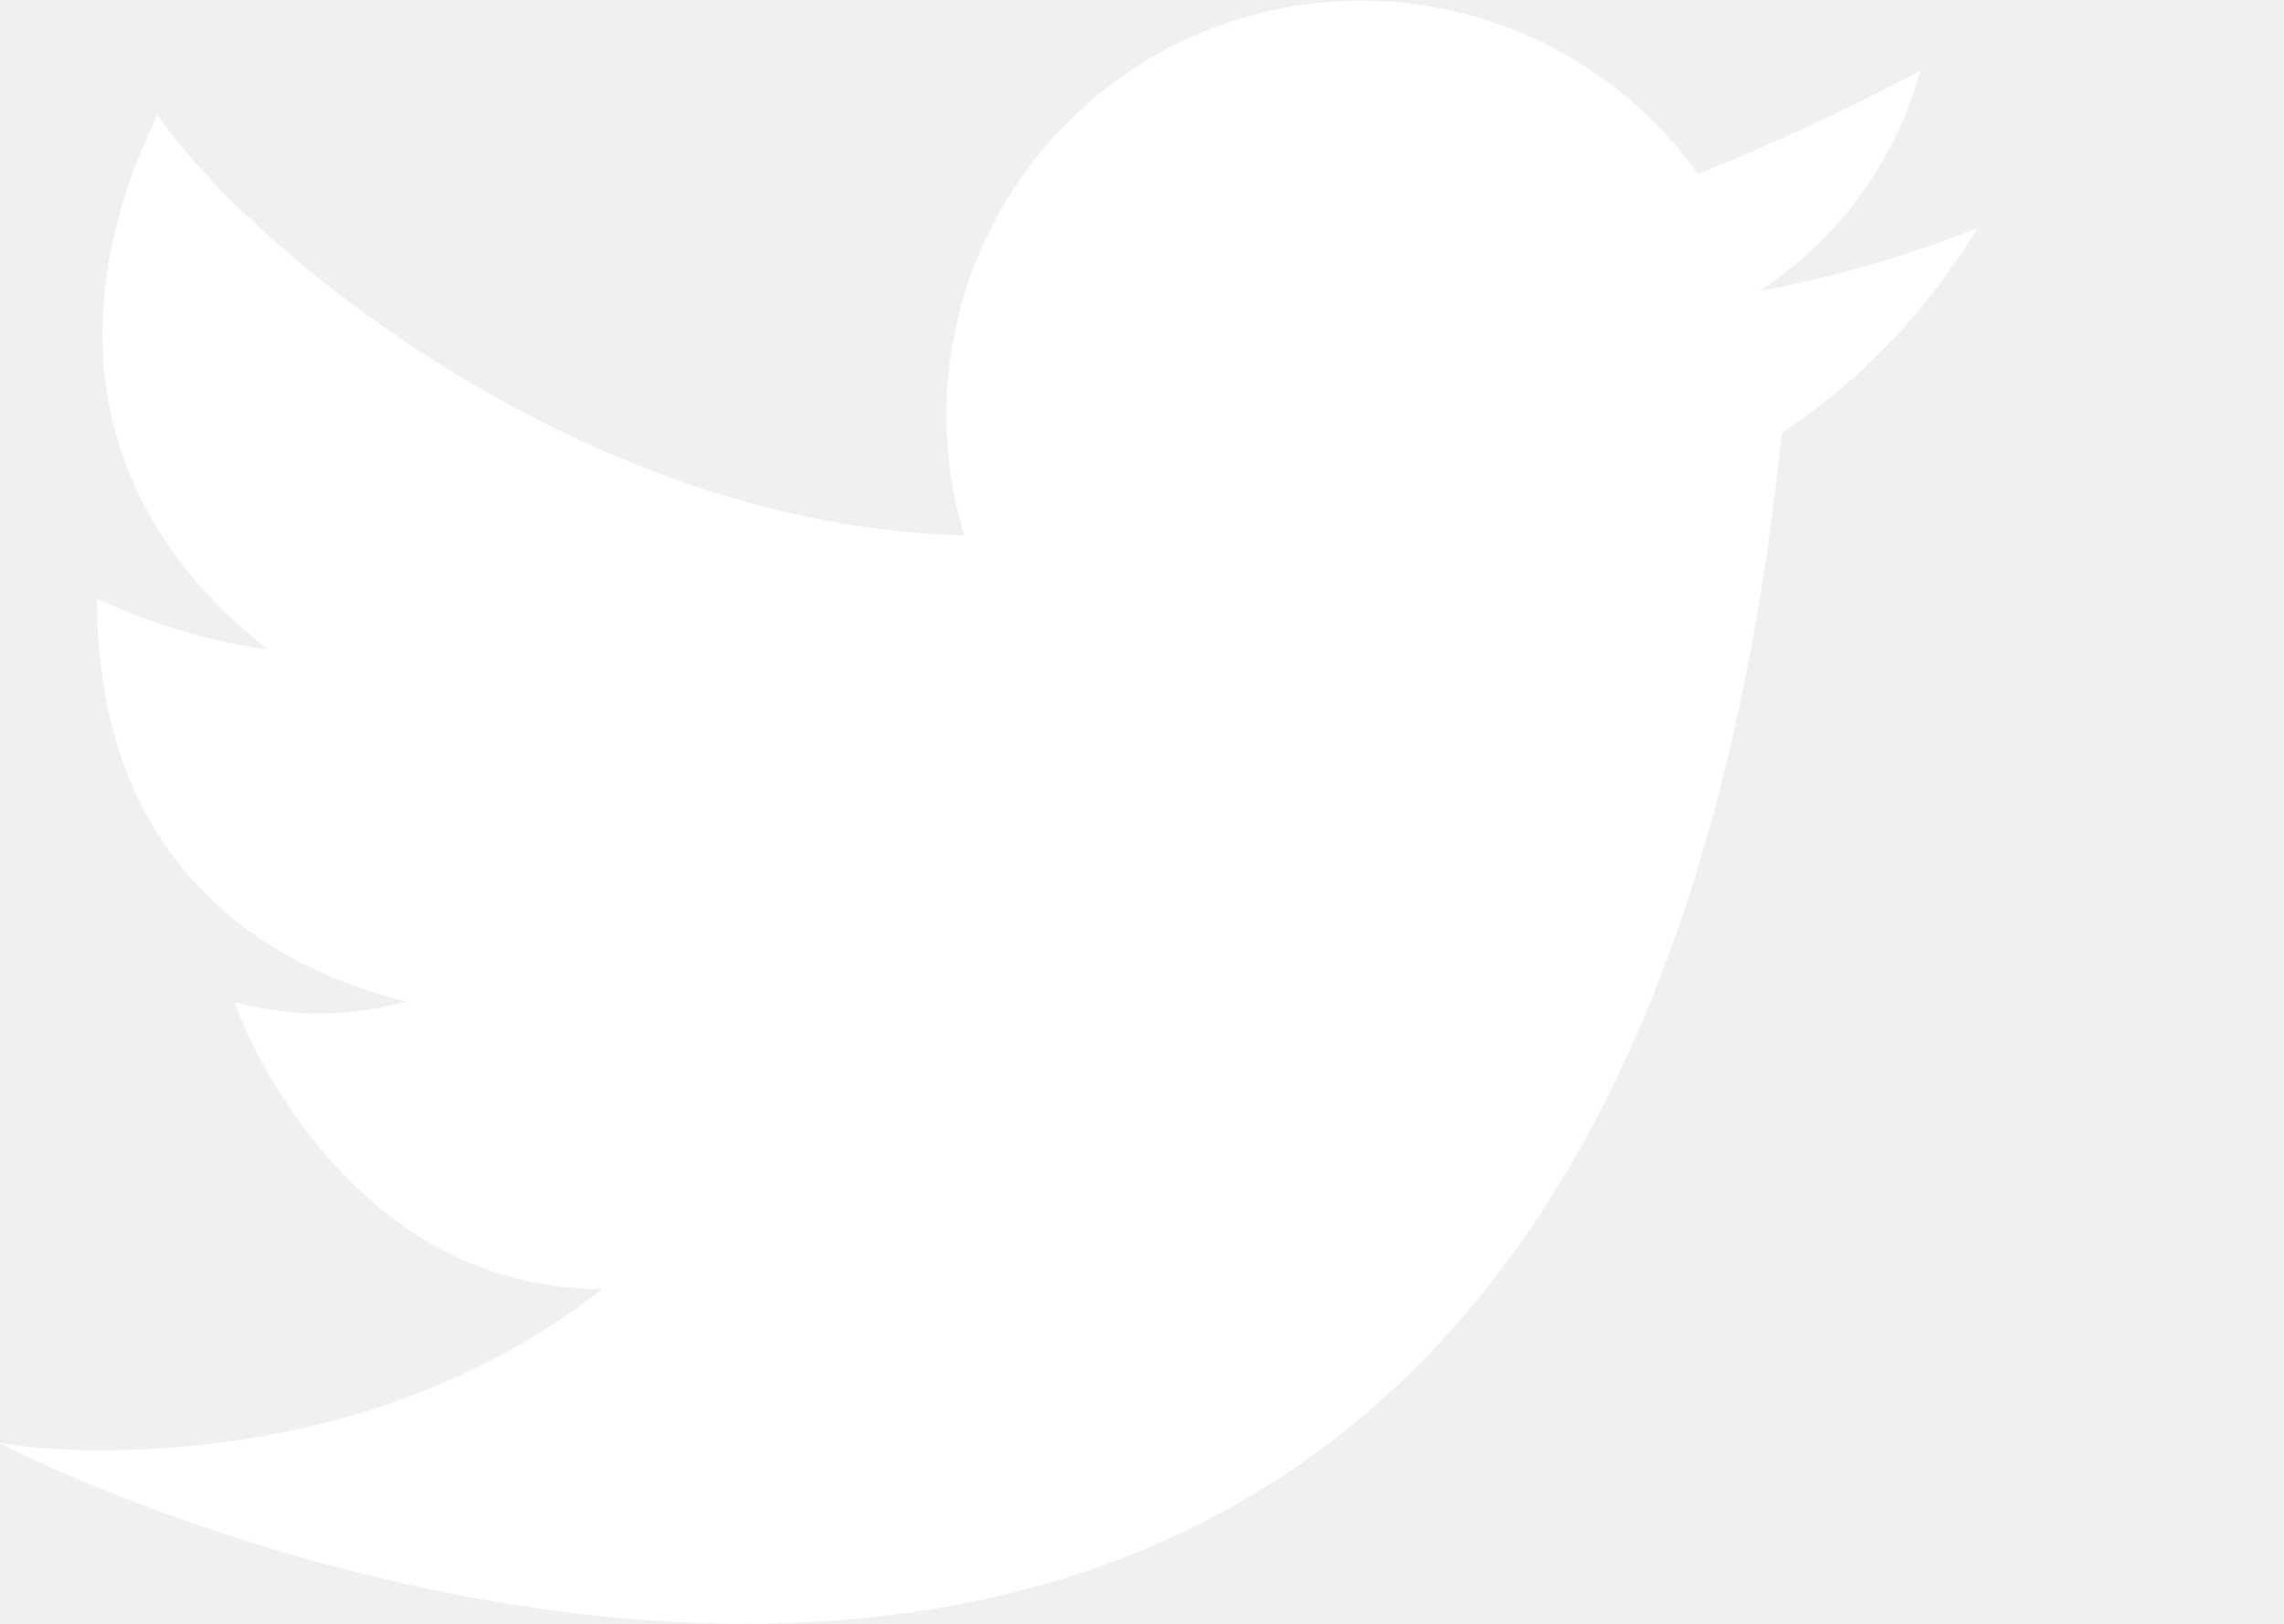
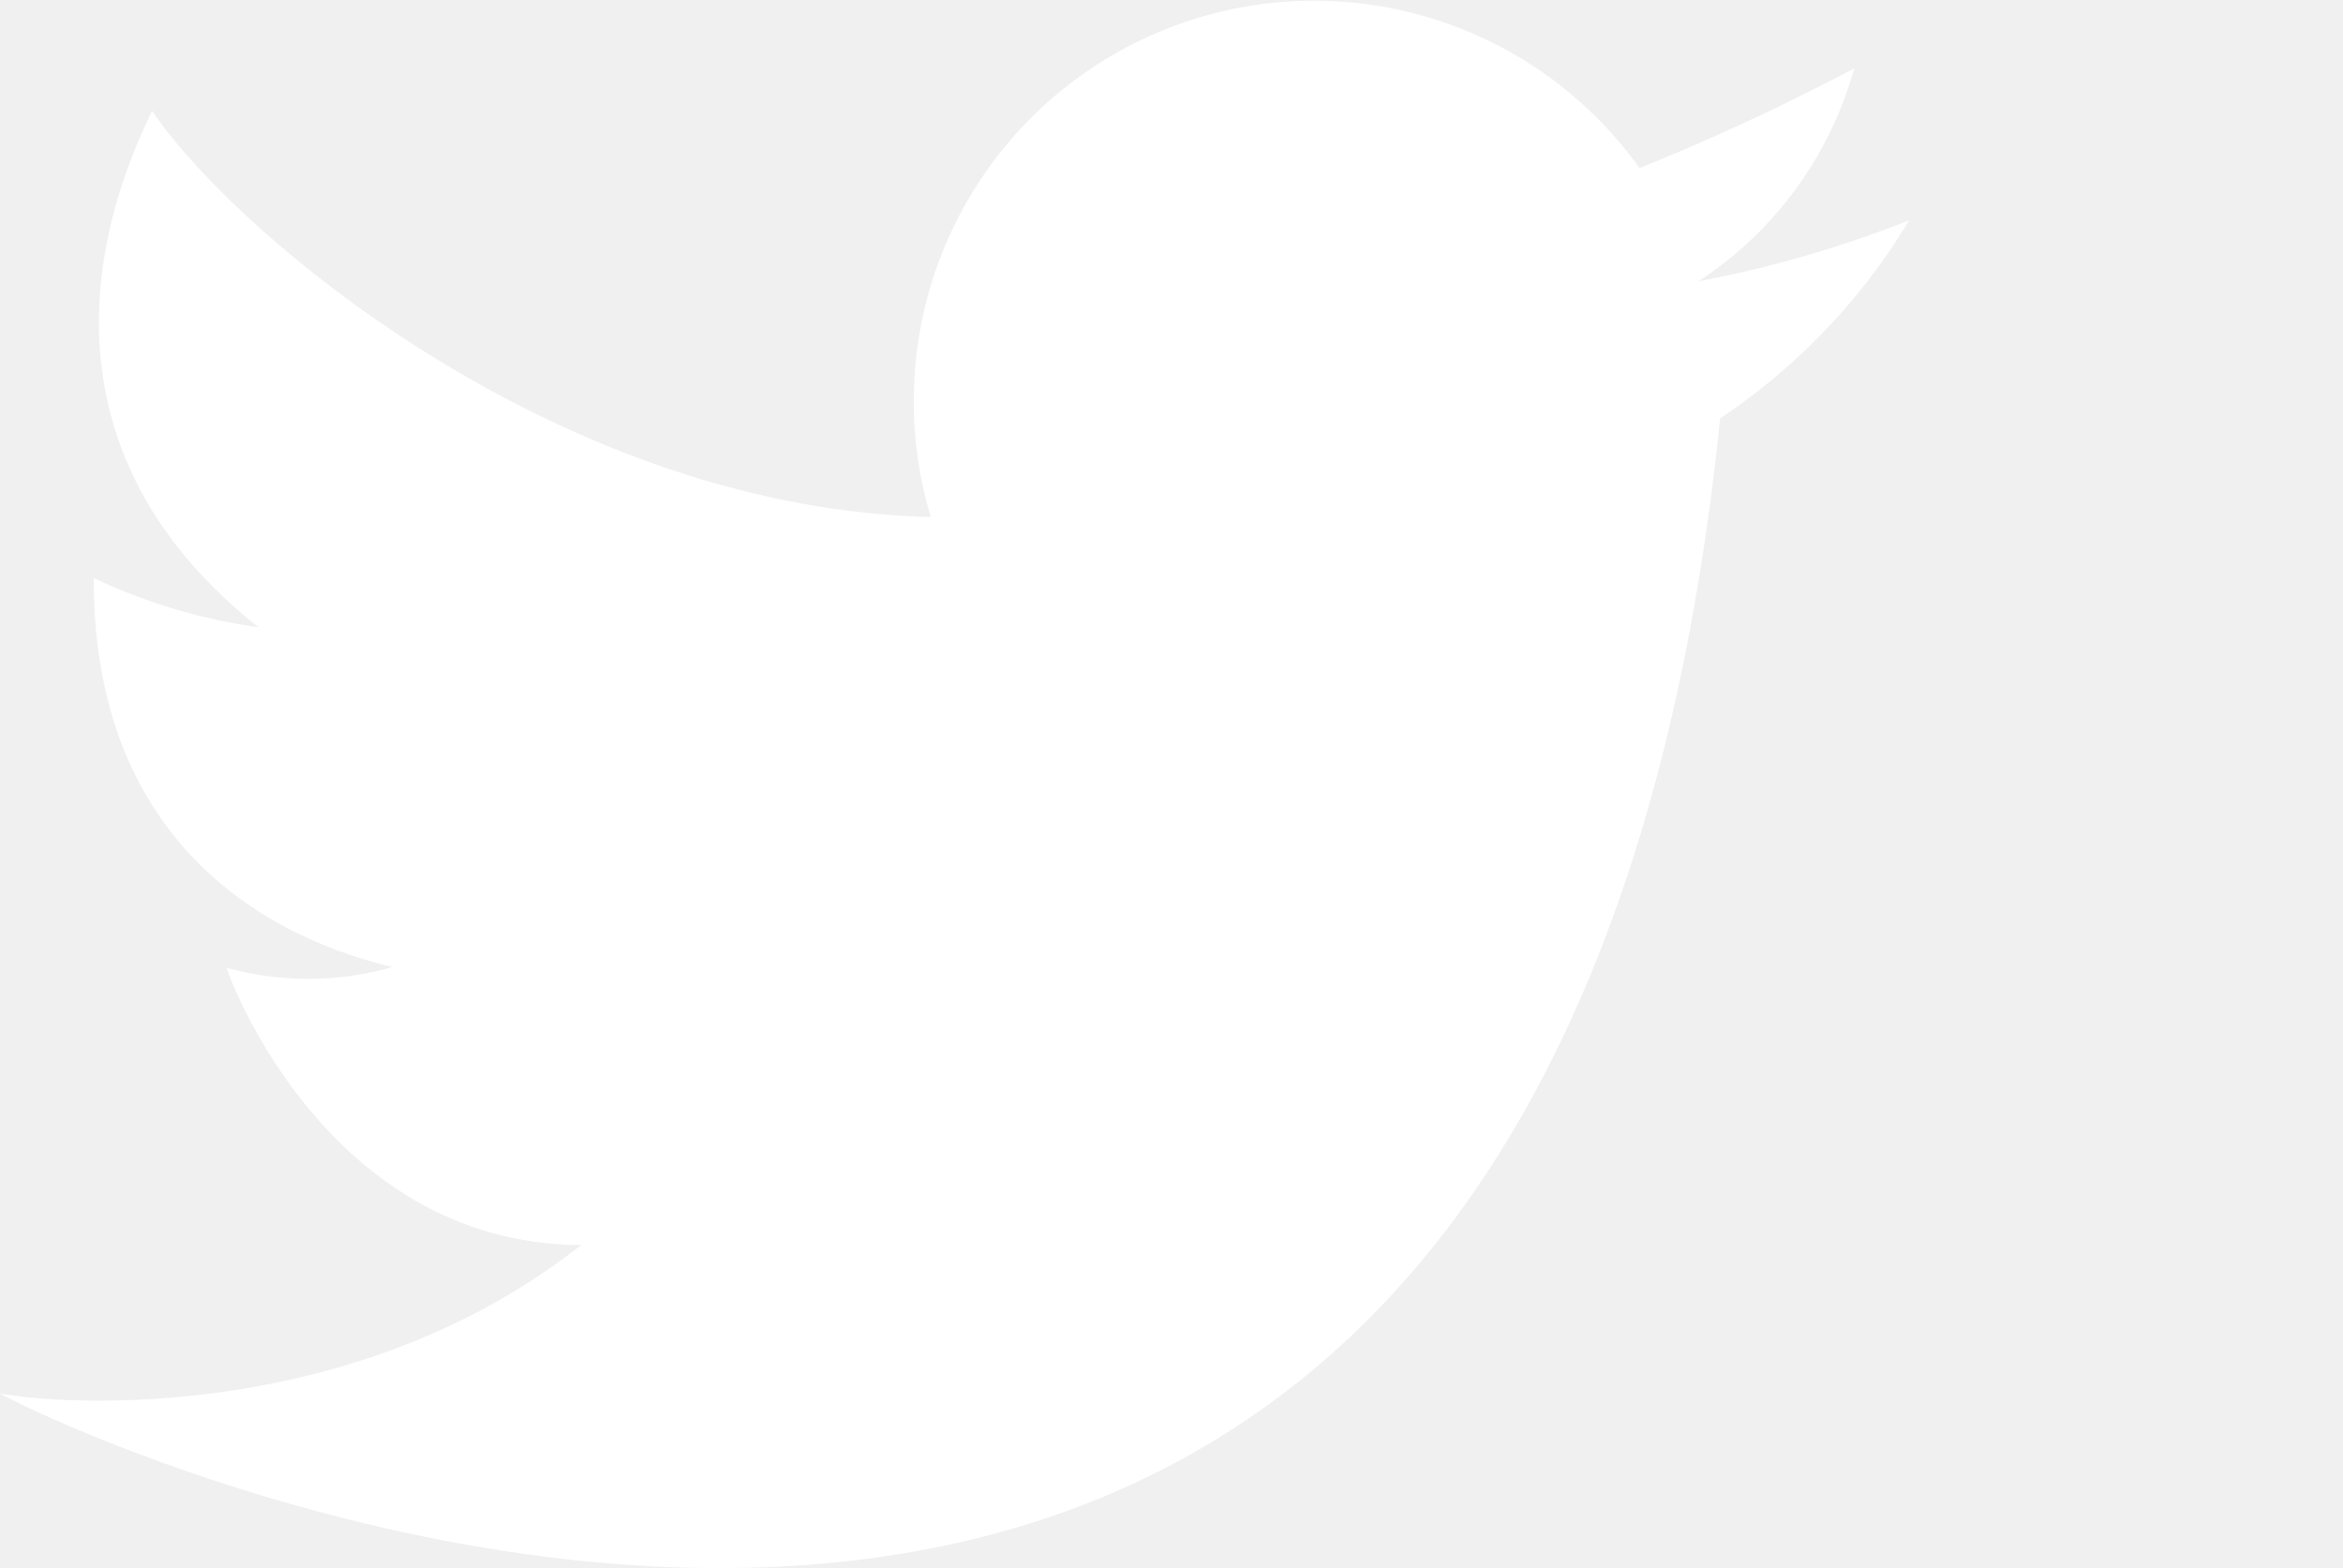
- <svg xmlns="http://www.w3.org/2000/svg" id="Layer_3" data-name="Layer 3" viewBox="0 0 80 56.88">
+ <svg xmlns="http://www.w3.org/2000/svg" id="Layer_3" data-name="Layer 3" viewBox="0 0 85 56.88">
  <defs>
    <style>.cls-1{fill:#ffffff;stroke:#ffffff;stroke-miterlimit:10;stroke-width:0.28px;}</style>
  </defs>
  <path class="cls-1" d="M340.06,357.31a22.63,22.63,0,0,1-6.66,6.83c-6.4,63.16-61.46,35.71-61.46,35.71s11.65,1.58,20.68-5.79c-9.46.26-13.05-9.71-13.05-9.71a11.26,11.26,0,0,0,6.31-.24c-.77-.27-11.12-1.79-11.21-13.88A20.83,20.83,0,0,0,281,372c-9.59-7.22-5.34-16.5-4.33-18.66,3.21,4.56,14.92,14.37,28.42,14.6a14.24,14.24,0,0,1-.67-4.35,14.38,14.38,0,0,1,26.14-8.28,83.56,83.56,0,0,0,7.61-3.51,13.39,13.39,0,0,1-5.66,7.43,4.94,4.94,0,0,1-.49.3l.55-.11A41.7,41.7,0,0,0,340.06,357.31Z" transform="translate(-271.13 -349.04)" />
</svg>
